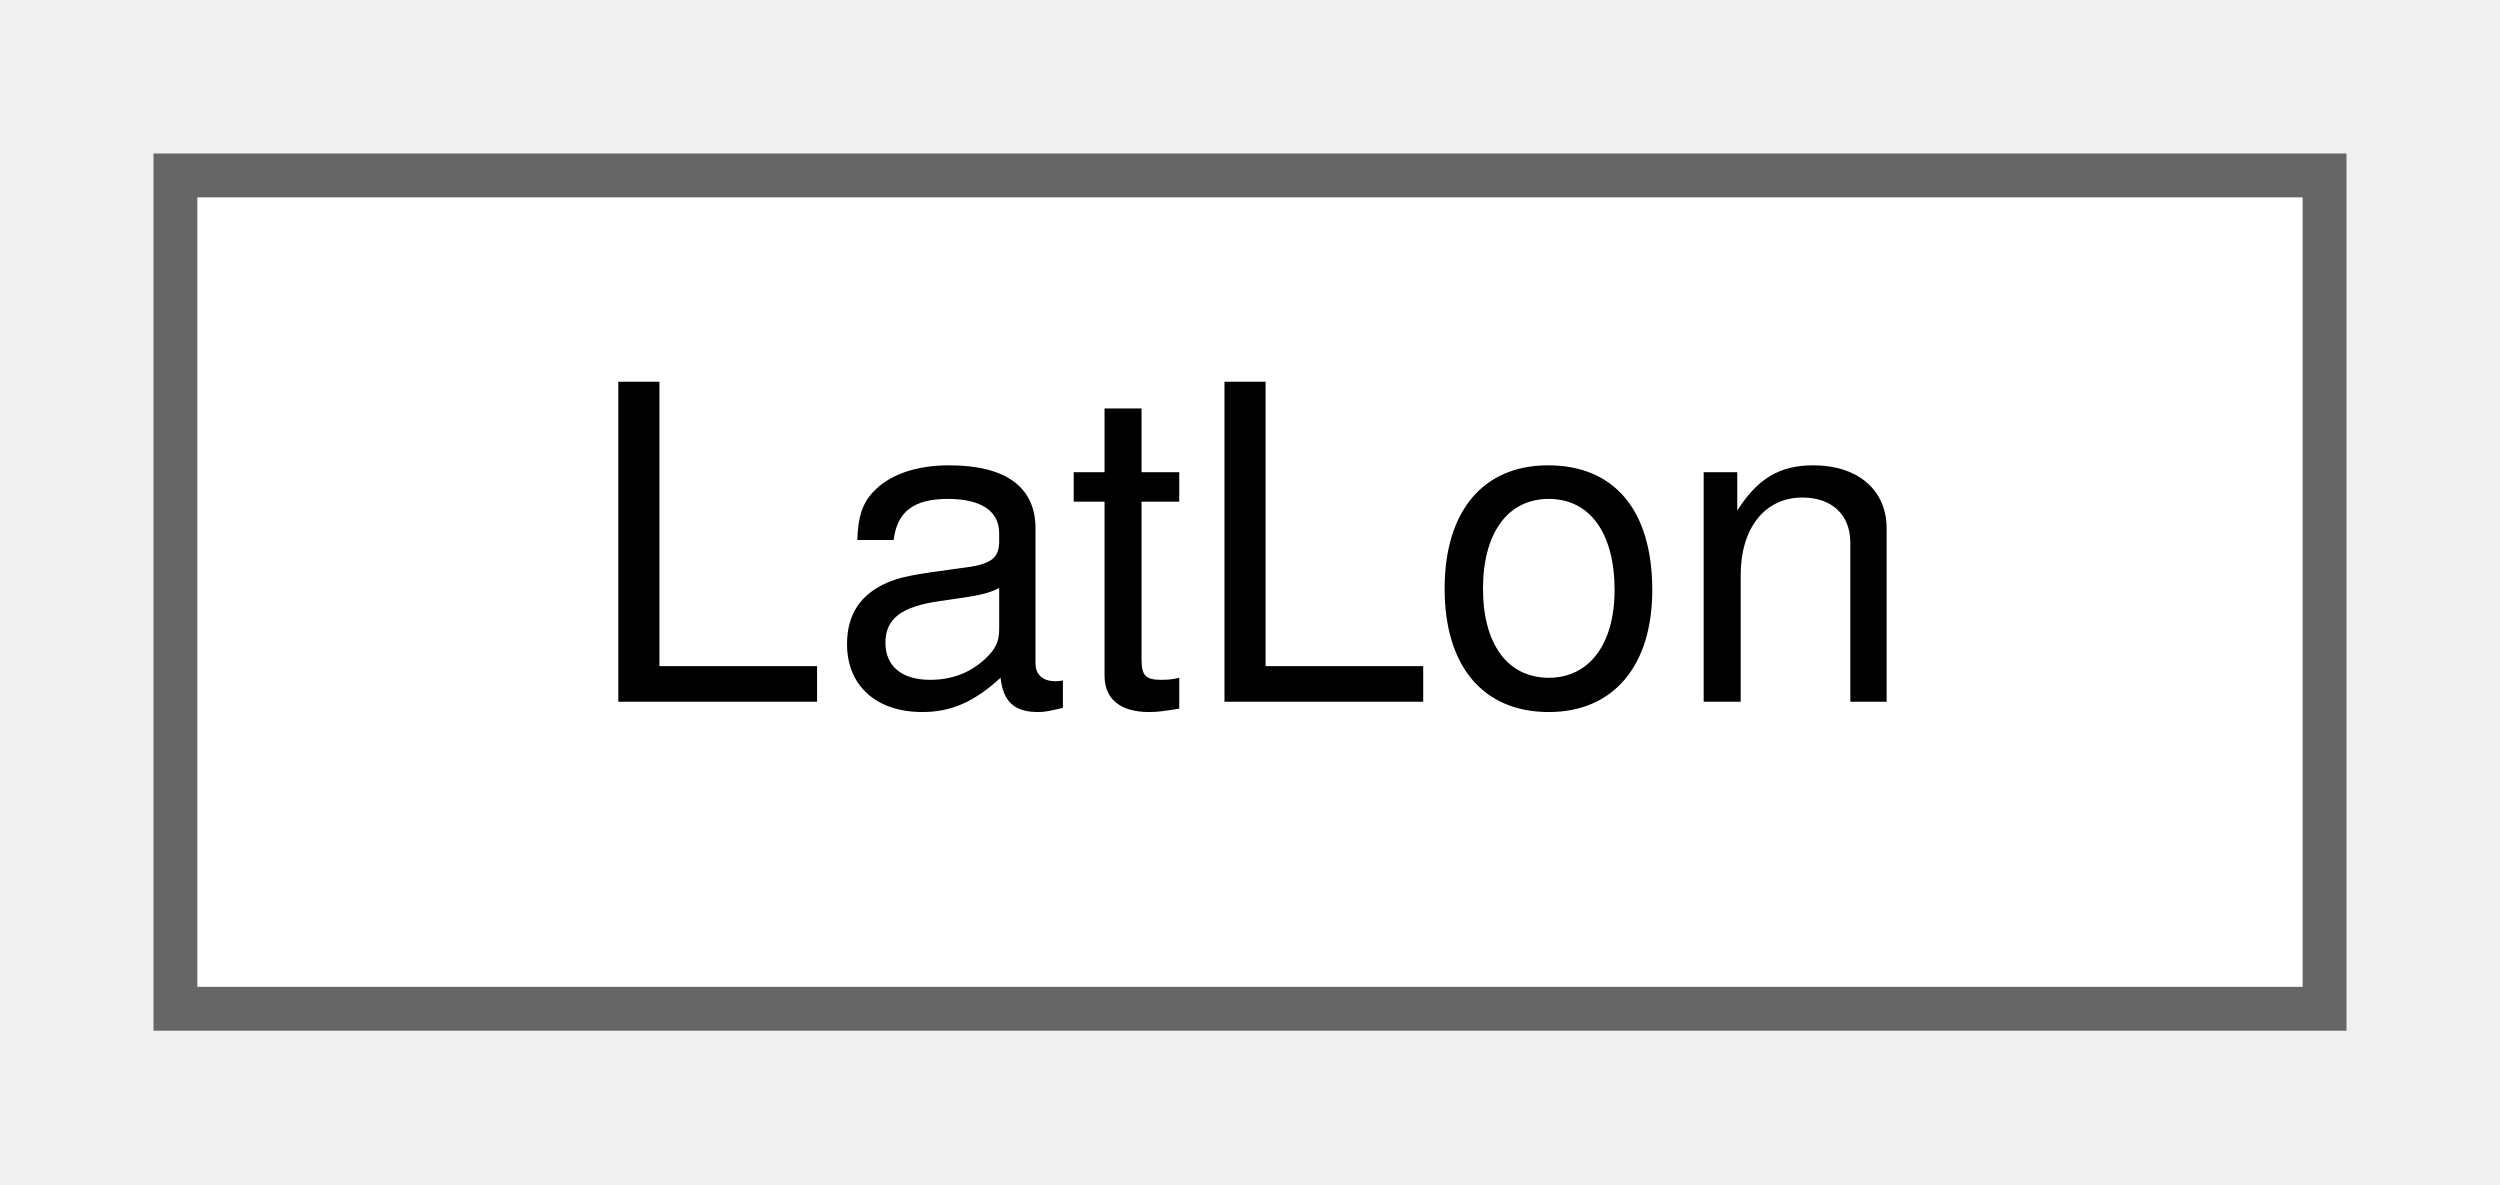
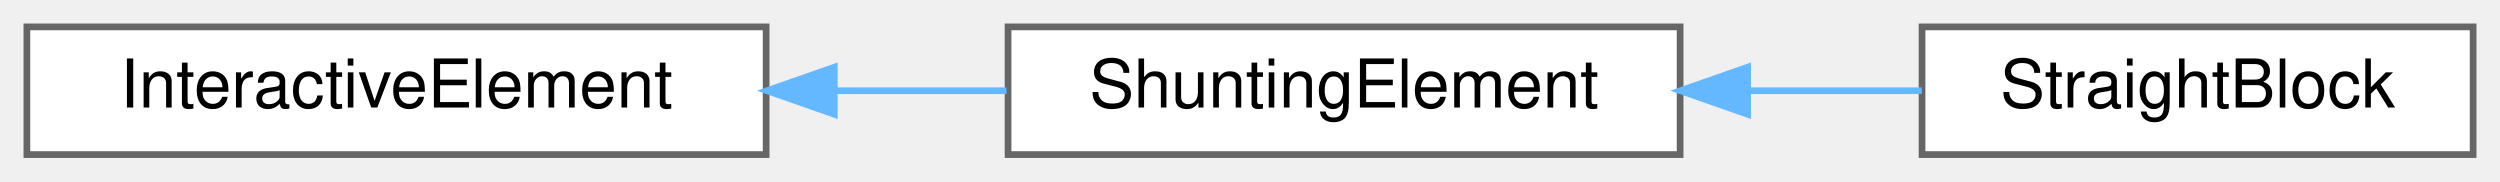
- <svg xmlns="http://www.w3.org/2000/svg" xmlns:xlink="http://www.w3.org/1999/xlink" width="57pt" height="27pt" viewBox="0.00 0.00 57.00 27.00">
+ <svg xmlns="http://www.w3.org/2000/svg" xmlns:xlink="http://www.w3.org/1999/xlink" width="372pt" height="27pt" viewBox="0.00 0.00 372.00 27.00">
  <g id="graph0" class="graph" transform="scale(1 1) rotate(0) translate(4 23)">
    <g id="Node000000" class="node">
      <g id="a_Node000000">
-         <a xlink:href="classLatLon.html" target="_top" xlink:title="Coordonnée géographique WGS-84 exprimée en degrés décimaux.">
-           <polygon fill="white" stroke="#666666" points="49,-19 0,-19 0,0 49,0 49,-19" />
-           <text text-anchor="middle" x="24.5" y="-7" font-family="Helvetica,sans-Serif" font-size="10.00">LatLon</text>
+         <a xlink:href="classInteractiveElement.html" target="_top" xlink:title="Classe de base abstraite pour tous les éléments interactifs ferroviaires.">
+           <polygon fill="white" stroke="#666666" points="110,-19 0,-19 0,0 110,0 110,-19" />
+           <text text-anchor="middle" x="55" y="-7" font-family="Helvetica,sans-Serif" font-size="10.00">InteractiveElement</text>
+         </a>
+       </g>
+     </g>
+     <g id="Node000001" class="node">
+       <g id="a_Node000001">
+         <a xlink:href="classShuntingElement.html" target="_top" xlink:title="Interface abstraite pour tous les éléments de shuntage ferroviaire.">
+           <polygon fill="white" stroke="#666666" points="246,-19 146,-19 146,0 246,0 246,-19" />
+           <text text-anchor="middle" x="196" y="-7" font-family="Helvetica,sans-Serif" font-size="10.00">ShuntingElement</text>
+         </a>
+       </g>
+     </g>
+     <g id="edge1_Node000000_Node000001" class="edge">
+       <g id="a_edge1_Node000000_Node000001">
+         <a xlink:title=" ">
+           <path fill="none" stroke="#63b8ff" d="M120.16,-9.5C128.76,-9.5 137.48,-9.5 145.77,-9.5" />
+           <polygon fill="#63b8ff" stroke="#63b8ff" points="120.14,-6 110.14,-9.5 120.14,-13 120.14,-6" />
+         </a>
+       </g>
+     </g>
+     <g id="Node000002" class="node">
+       <g id="a_Node000002">
+         <a xlink:href="classStraightBlock.html" target="_top" xlink:title="Bloc de voie droite produit par le parseur GeoJSON.">
+           <polygon fill="white" stroke="#666666" points="364,-19 282,-19 282,0 364,0 364,-19" />
+           <text text-anchor="middle" x="323" y="-7" font-family="Helvetica,sans-Serif" font-size="10.00">StraightBlock</text>
+         </a>
+       </g>
+     </g>
+     <g id="edge2_Node000001_Node000002" class="edge">
+       <g id="a_edge2_Node000001_Node000002">
+         <a xlink:title=" ">
+           <path fill="none" stroke="#63b8ff" d="M256.21,-9.5C264.93,-9.5 273.74,-9.5 281.96,-9.5" />
+           <polygon fill="#63b8ff" stroke="#63b8ff" points="256.04,-6 246.04,-9.5 256.04,-13 256.04,-6" />
        </a>
      </g>
    </g>
  </g>
</svg>
